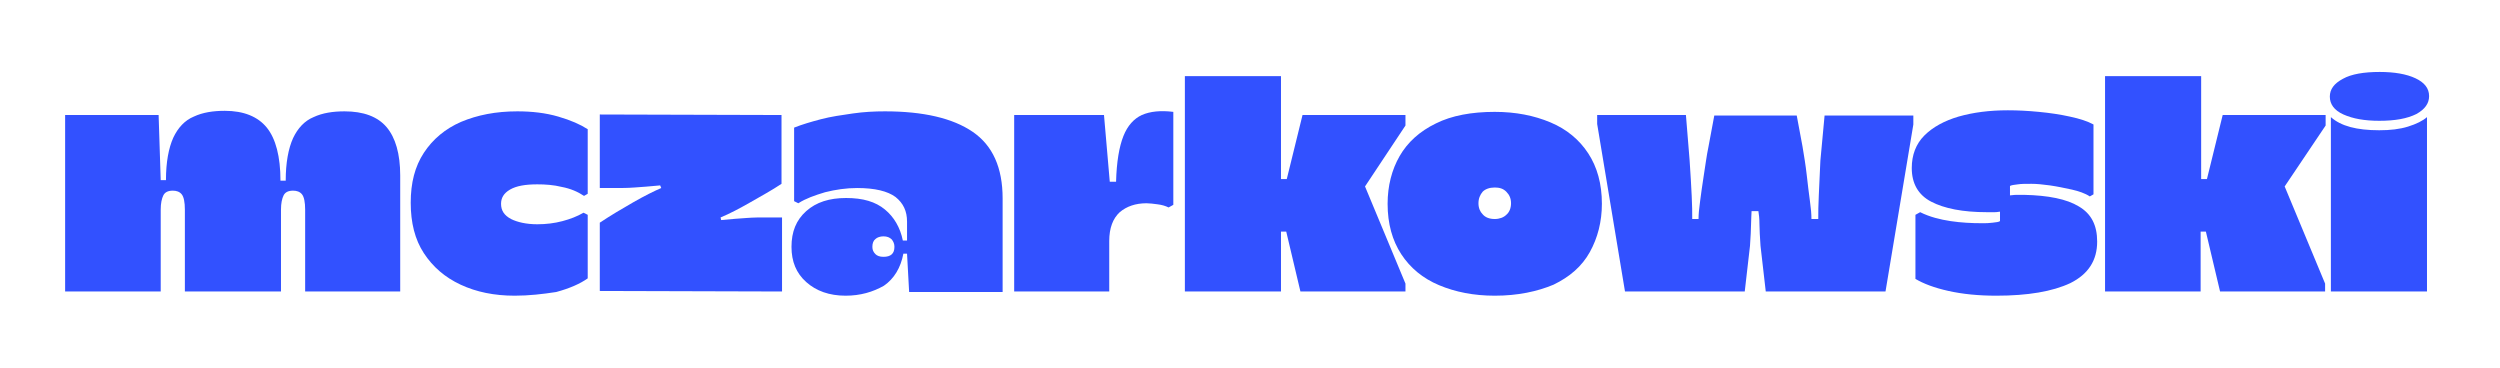
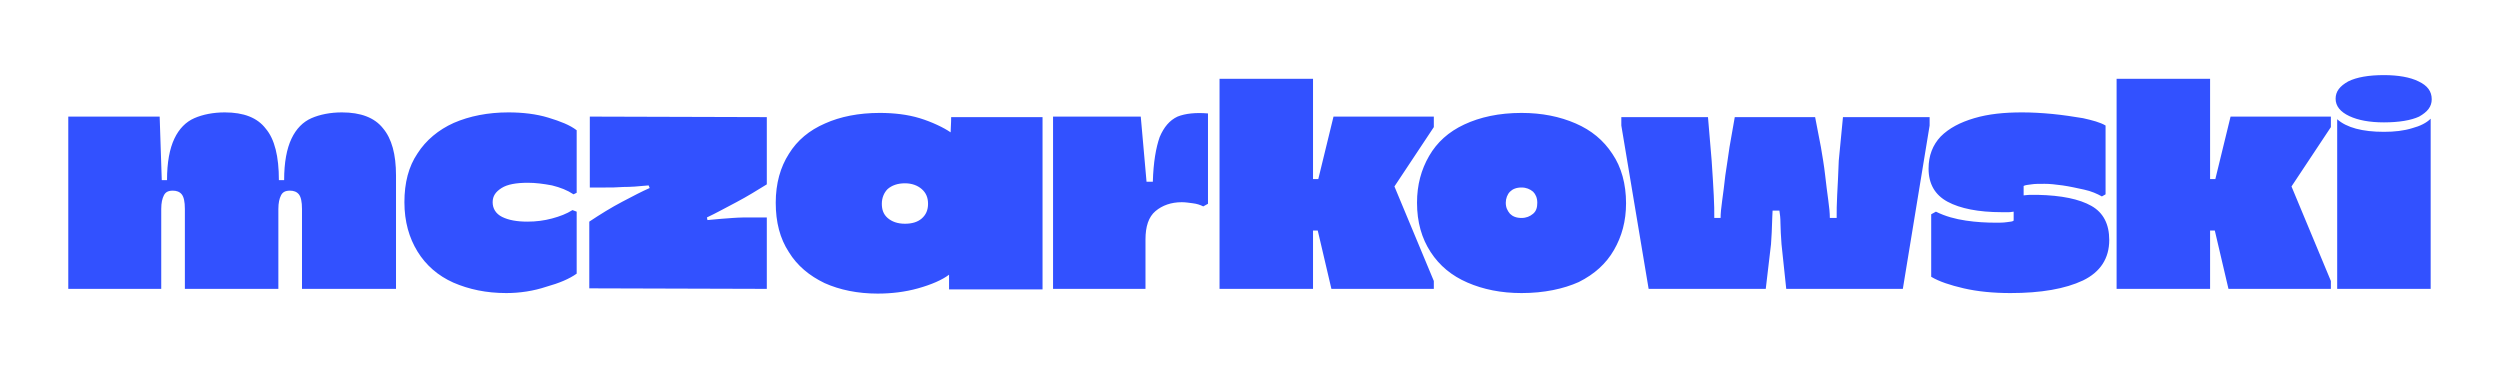
<svg xmlns="http://www.w3.org/2000/svg" version="1.1" id="Layer_1" x="0px" y="0px" viewBox="0 0 476 70" style="enable-background:new 0 0 476 70;" xml:space="preserve">
  <style type="text/css">
	.st0{display:none;fill:#F5F5F5;}
	.st1{display:none;}
	.st2{display:inline;fill:#3251FF;}
- 	.st3{fill:#3251FF;}
- 	.st4{display:inline;fill:#F9F9F9;}
+ 	.st3{display:inline;fill:#F9F9F9;}
+ 	.st4{fill:#3251FF;}
</style>
-   <rect id="Rectangle_43" class="st0" width="476" height="70" />
+   <rect id="Rectangle_43" y="0" class="st0" width="476" height="70" />
  <g class="st1">
    <path class="st2" d="M71,27.3c2.9,2.9,4.3,6.9,4.3,12v22.3h-9.6v-21c0-3-0.8-5.3-2.3-6.8c-1.5-1.6-3.6-2.4-6.2-2.4   c-2.6,0-4.7,0.8-6.2,2.4s-2.3,3.9-2.3,6.8v21h-9.6v-21c0-3-0.8-5.3-2.3-6.8c-1.5-1.6-3.6-2.4-6.2-2.4c-2.7,0-4.8,0.8-6.3,2.4   S22,37.7,22,40.6v21h-9.6v-38H22v4.6c1.2-1.6,2.8-2.9,4.8-3.8c1.9-0.9,4.1-1.4,6.4-1.4c3,0,5.6,0.6,8,1.9c2.3,1.3,4.1,3.1,5.4,5.4   c1.2-2.2,3-4,5.4-5.3s4.9-2,7.7-2C64.4,23,68.1,24.4,71,27.3z" />
    <path class="st2" d="M84.3,32.3c1.6-3,3.8-5.2,6.7-6.9c2.8-1.6,6.1-2.4,9.8-2.4c4.7,0,8.6,1.2,11.7,3.5c3.1,2.4,5.2,5.7,6.2,9.9   h-10.4c-0.5-1.6-1.5-2.9-2.8-3.9c-1.3-0.9-2.9-1.4-4.8-1.4c-2.7,0-4.9,1-6.5,3s-2.4,4.8-2.4,8.5c0,3.6,0.8,6.4,2.4,8.4s3.8,3,6.5,3   c3.9,0,6.4-1.7,7.6-5.2h10.4c-1.1,4.1-3.1,7.4-6.3,9.8c-3.1,2.4-7,3.6-11.7,3.6c-3.7,0-6.9-0.8-9.8-2.4c-2.8-1.6-5.1-3.9-6.7-6.9   s-2.4-6.4-2.4-10.3C81.9,38.7,82.7,35.2,84.3,32.3z" />
    <path class="st2" d="M134.6,53.7h17v7.9h-27.9v-7.8l16.6-22.4h-16.6v-7.9h27.6v7.8L134.6,53.7z" />
    <path class="st2" d="M158.8,32.2c1.5-3,3.6-5.3,6.3-6.9c2.6-1.6,5.6-2.4,8.8-2.4c2.8,0,5.3,0.6,7.5,1.7c2.1,1.1,3.8,2.6,5.1,4.3   v-5.4h9.7v38.1h-9.7V56c-1.2,1.8-2.9,3.3-5.1,4.4c-2.2,1.2-4.7,1.8-7.5,1.8c-3.2,0-6.1-0.8-8.8-2.5c-2.6-1.6-4.7-4-6.3-7   c-1.5-3-2.3-6.4-2.3-10.3C156.5,38.6,157.3,35.2,158.8,32.2z M185.1,36.6c-0.9-1.7-2.2-3-3.7-3.8c-1.6-0.9-3.2-1.3-5-1.3   s-3.4,0.4-4.9,1.3c-1.5,0.9-2.7,2.1-3.7,3.8c-0.9,1.7-1.4,3.7-1.4,5.9c0,2.3,0.5,4.3,1.4,6s2.2,3,3.7,4c1.5,0.9,3.2,1.4,4.9,1.4   c1.8,0,3.5-0.4,5-1.3c1.6-0.9,2.8-2.2,3.7-3.8c0.9-1.7,1.4-3.7,1.4-6C186.4,40.3,186,38.3,185.1,36.6z" />
    <path class="st2" d="M220,24.7c2-1.1,4.3-1.7,6.8-1.7v10.1h-2.5c-3,0-5.3,0.7-6.8,2.1c-1.5,1.4-2.3,3.9-2.3,7.4v19h-9.6v-38h9.6   v5.9C216.4,27.5,218,25.9,220,24.7z" />
    <path class="st2" d="M255.8,61.6l-12.9-16.2v16.2h-9.6V10.8h9.6v28.9l12.8-16.1h12.5l-16.8,19.1l16.9,19h-12.5L255.8,61.6   L255.8,61.6z" />
    <path class="st2" d="M280.4,59.8c-2.9-1.6-5.2-3.9-6.9-6.9c-1.7-3-2.5-6.4-2.5-10.3s0.9-7.3,2.6-10.3s4.1-5.3,7-6.9   c3-1.6,6.3-2.4,10-2.4s7,0.8,10,2.4s5.3,3.9,7,6.9s2.6,6.4,2.6,10.3s-0.9,7.3-2.6,10.3c-1.8,3-4.1,5.3-7.1,6.9   c-3,1.6-6.4,2.4-10.1,2.4C286.7,62.2,283.4,61.4,280.4,59.8z M295.2,52.6c1.5-0.8,2.8-2.1,3.7-3.8c0.9-1.7,1.4-3.8,1.4-6.2   c0-3.6-1-6.4-2.9-8.3c-1.9-1.9-4.2-2.9-7-2.9c-2.7,0-5,1-6.9,2.9c-1.9,1.9-2.8,4.7-2.8,8.3s0.9,6.4,2.7,8.3   c1.8,1.9,4.1,2.9,6.8,2.9C292.1,53.9,293.7,53.4,295.2,52.6z" />
    <path class="st2" d="M370,23.6l-11.1,38.1h-10.4L341.6,35l-6.9,26.6h-10.4l-11.3-38h9.8l6.7,29l7.3-29H347l7.1,28.9l6.7-28.9H370z" />
    <path class="st2" d="M381.4,60.6c-2.5-1.1-4.4-2.6-5.9-4.6c-1.4-1.9-2.2-4.1-2.4-6.4h9.7c0.2,1.5,0.9,2.7,2.2,3.6   c1.3,1,2.8,1.4,4.7,1.4c1.8,0,3.3-0.4,4.3-1.1c1-0.7,1.5-1.7,1.5-2.8c0-1.2-0.6-2.2-1.9-2.8s-3.3-1.3-6-2c-2.8-0.7-5.2-1.4-7-2.1   c-1.8-0.7-3.4-1.9-4.7-3.4c-1.3-1.5-2-3.5-2-6.1c0-2.1,0.6-4,1.8-5.8c1.2-1.7,3-3.1,5.2-4.1c2.3-1,4.9-1.5,8-1.5   c4.5,0,8.2,1.1,10.9,3.4c2.7,2.3,4.2,5.3,4.5,9.2h-9.2c-0.1-1.5-0.8-2.7-1.9-3.6s-2.6-1.3-4.5-1.3c-1.7,0-3.1,0.3-4,1   c-0.9,0.6-1.4,1.5-1.4,2.7c0,1.3,0.6,2.3,1.9,2.9c1.3,0.7,3.3,1.3,6,2s5,1.4,6.8,2.1c1.8,0.7,3.3,1.9,4.6,3.4c1.3,1.5,2,3.6,2,6.1   c0,2.2-0.6,4.2-1.8,5.9c-1.2,1.7-3,3.1-5.2,4.1c-2.3,1-4.9,1.5-7.9,1.5C386.7,62.2,383.9,61.7,381.4,60.6z" />
    <path class="st2" d="M435.2,61.6l-12.9-16.2v16.2h-9.6V10.8h9.6v28.9l12.8-16.1h12.5l-16.8,19.1l16.9,19h-12.5V61.6z" />
    <path class="st2" d="M453.4,17.4c-1.1-1.1-1.7-2.4-1.7-4s0.6-2.9,1.7-4s2.5-1.6,4.2-1.6s3.1,0.5,4.2,1.6s1.7,2.4,1.7,4   s-0.6,2.9-1.7,4s-2.5,1.6-4.2,1.6C456,19,454.6,18.5,453.4,17.4z M462.4,23.6v38.1h-9.6V23.6H462.4z" />
  </g>
-   <g>
+   <g class="st1">
    <path class="st3" d="M12.4,55.5V21.9h17.8l0.4,12.4h1c0-3.4,0.5-6.1,1.4-8.1c0.9-1.9,2.2-3.3,3.9-4c1.7-0.8,3.7-1.1,5.9-1.1   c3.6,0,6.3,1.1,8,3.2s2.6,5.5,2.6,10.1h1c0-3.4,0.5-6.1,1.4-8.1c0.9-1.9,2.2-3.3,3.9-4c1.7-0.8,3.7-1.1,5.9-1.1c3.6,0,6.3,1,8,3   s2.6,5.1,2.6,9.2v22.1H58.1V39.9c0-1.4-0.2-2.4-0.6-2.9c-0.4-0.5-1-0.7-1.7-0.7c-0.9,0-1.5,0.3-1.8,0.9c-0.3,0.6-0.5,1.5-0.5,2.7   v15.6H35.2V39.9c0-1.4-0.2-2.4-0.6-2.9c-0.4-0.5-1-0.7-1.7-0.7c-0.9,0-1.5,0.3-1.8,0.9c-0.3,0.6-0.5,1.5-0.5,2.7v15.6H12.4z" />
    <path class="st3" d="M98,56.3c-3.9,0-7.3-0.7-10.3-2.1c-3-1.4-5.3-3.4-7-6s-2.5-5.8-2.5-9.6c0-3.8,0.8-6.9,2.5-9.5s4.1-4.6,7.1-5.9   c3.1-1.3,6.6-2,10.7-2c2.8,0,5.4,0.3,7.8,1s4.2,1.5,5.6,2.4v12.3l-0.7,0.4c-1.2-0.8-2.6-1.4-4.2-1.7c-1.6-0.4-3.2-0.5-4.7-0.5   c-2.3,0-4,0.3-5.2,1s-1.7,1.6-1.7,2.7c0,1.3,0.6,2.2,1.9,2.9c1.2,0.6,2.9,1,5,1c1.7,0,3.3-0.2,4.8-0.6c1.5-0.4,2.8-0.9,4-1.6   l0.8,0.4V53c-1.4,1-3.4,1.9-6,2.6C103.3,56,100.7,56.3,98,56.3z" />
    <path class="st3" d="M148.8,55.5l-34.6-0.1v-13c2.1-1.4,4.3-2.7,6.4-3.9s3.9-2.1,5.3-2.7l-0.2-0.5c-1.9,0.2-3.6,0.3-4.9,0.4   c-1.3,0.1-2.5,0.1-3.5,0.1s-2.1,0-3.1,0v-14l34.6,0.1V35c-1.8,1.2-3.8,2.3-5.9,3.5c-2.1,1.2-4,2.2-5.7,2.9l0.1,0.5   c1.9-0.2,3.6-0.3,4.9-0.4c1.3-0.1,2.5-0.1,3.6-0.1c1,0,2.1,0,3.1,0v14.1H148.8z" />
    <path class="st3" d="M161,56.3c-3.1,0-5.6-0.9-7.5-2.6c-1.9-1.7-2.8-3.9-2.8-6.7c0-2.9,0.9-5.1,2.8-6.8c1.9-1.7,4.4-2.5,7.6-2.5   c3.2,0,5.6,0.7,7.4,2.2c1.7,1.4,2.9,3.4,3.4,5.9h0.8v-3.6c0-2-0.7-3.5-2.2-4.7c-1.5-1.1-3.9-1.7-7.3-1.7c-2.1,0-4.1,0.3-6.1,0.8   c-2,0.6-3.7,1.2-5.1,2.1l-0.8-0.4v-14c1.5-0.6,3.2-1.1,5.1-1.6c1.9-0.5,4-0.8,6.1-1.1c2.1-0.3,4.1-0.4,6.1-0.4   c7.3,0,12.9,1.3,16.7,3.9s5.7,6.8,5.7,12.7v17.8h-17.8l-0.4-7.3H172c-0.5,2.7-1.8,4.8-3.7,6.1C166.2,55.6,163.8,56.3,161,56.3z    M168.2,48.9c1.4,0,2.1-0.6,2.1-1.9c0-0.6-0.2-1-0.5-1.4c-0.4-0.4-0.9-0.6-1.6-0.6c-0.6,0-1.2,0.2-1.5,0.5   c-0.4,0.3-0.6,0.8-0.6,1.5c0,0.6,0.2,1,0.6,1.4C167,48.7,167.5,48.9,168.2,48.9z" />
    <path class="st3" d="M193.1,55.5V21.9h17.1l1.1,12.7h1.2c0.1-3.8,0.6-6.7,1.4-8.7c0.8-2,2-3.3,3.5-4c1.6-0.7,3.6-0.9,6-0.6V39   l-0.9,0.5c-0.6-0.3-1.3-0.5-2.1-0.6s-1.5-0.2-2.1-0.2c-2.1,0-3.8,0.6-5.1,1.7c-1.3,1.2-2,3-2,5.5v9.6H193.1z" />
    <path class="st3" d="M225.6,55.5v-41h18.3v19.6h1.1l3-12.2h19.6v2l-7.7,11.6l7.7,18.5v1.5h-20l-2.7-11.4h-1v11.4H225.6z" />
    <path class="st3" d="M284.6,56.3c-4,0-7.5-0.7-10.6-2s-5.5-3.3-7.2-5.9c-1.7-2.6-2.6-5.8-2.6-9.6c0-3.4,0.8-6.5,2.3-9.1   s3.8-4.7,6.9-6.2c3-1.5,6.8-2.2,11.2-2.2c4,0,7.5,0.7,10.6,2s5.5,3.3,7.2,5.9s2.6,5.8,2.6,9.6c0,3.4-0.8,6.5-2.3,9.2   s-3.8,4.7-6.9,6.2C292.7,55.5,289,56.3,284.6,56.3z M284.6,41.7c0.9,0,1.7-0.3,2.2-0.8c0.6-0.5,0.9-1.3,0.9-2.2s-0.3-1.6-0.9-2.2   c-0.6-0.6-1.3-0.8-2.2-0.8c-1,0-1.8,0.3-2.3,0.8c-0.5,0.6-0.8,1.3-0.8,2.2s0.3,1.6,0.8,2.1C282.8,41.4,283.6,41.7,284.6,41.7z" />
    <path class="st3" d="M309.4,55.5l-5.3-31.9v-1.7H321l0.7,8.6c0.2,2.7,0.3,5,0.4,6.8s0.1,3.2,0.1,4.4h1.2c0-0.8,0.1-2,0.3-3.4   c0.2-1.4,0.4-3.1,0.7-4.9c0.3-1.8,0.5-3.6,0.9-5.5l1.1-5.9h15.7l1.1,5.9c0.3,1.8,0.6,3.6,0.8,5.4c0.2,1.8,0.4,3.4,0.6,4.9   c0.2,1.4,0.3,2.6,0.3,3.5h1.3c0-1.2,0-2.7,0.1-4.5s0.2-4,0.3-6.6l0.8-8.6h16.9v1.7L359,55.5h-22.8l-1-8.7c-0.1-1.7-0.2-3-0.2-4.1   s-0.1-1.9-0.2-2.5h-1.3c0,0.6-0.1,1.4-0.1,2.5s-0.1,2.4-0.2,4.1l-1,8.7H309.4z" />
    <path class="st3" d="M380.1,56.3c-3.4,0-6.4-0.3-9.1-0.9c-2.7-0.6-4.8-1.4-6.3-2.3V40.9l0.9-0.5c1.8,0.9,3.8,1.4,5.8,1.7   s4,0.4,6,0.4c0.7,0,1.3,0,2-0.1s1.1-0.1,1.4-0.3v-1.8c-0.2,0-0.5,0.1-1,0.1c-0.4,0-0.9,0-1.5,0c-4.6,0-8.1-0.7-10.6-2   S364,34.9,364,32c0-2.5,0.8-4.6,2.4-6.2s3.8-2.8,6.5-3.6c2.8-0.8,5.9-1.2,9.4-1.2c1.9,0,3.8,0.1,5.9,0.3c2.1,0.2,4.1,0.5,5.9,0.9   c1.9,0.4,3.4,0.9,4.5,1.5V37l-0.7,0.4c-0.9-0.6-2.1-1-3.4-1.3c-1.4-0.3-2.8-0.6-4.2-0.8c-1.4-0.2-2.6-0.3-3.5-0.3   c-1.1,0-2,0-2.6,0.1s-1.1,0.1-1.5,0.3v1.8c0.7-0.1,1.2-0.1,1.5-0.1c0.4,0,0.8,0,1.2,0c4.6,0.1,8.1,0.8,10.4,2.2   c2.4,1.4,3.5,3.6,3.5,6.7c0,3.6-1.7,6.2-5.1,7.9C390.8,55.5,386.1,56.3,380.1,56.3z" />
    <path class="st3" d="M400.8,55.5v-41h18.3v19.6h1.1l3-12.2h19.6v2L435,35.5l7.7,18.5v1.5h-20L420,44.1h-1v11.4H400.8z" />
    <path class="st3" d="M453,23c-2.8,0-5-0.4-6.8-1.2c-1.8-0.8-2.6-2-2.6-3.4s0.8-2.5,2.5-3.4c1.6-0.9,4-1.3,7-1.3   c2.8,0,5.1,0.4,6.8,1.2c1.7,0.8,2.6,1.9,2.6,3.4c0,1.4-0.8,2.5-2.4,3.4C458.3,22.6,456,23,453,23z M443.8,55.5V22.3   c1.9,1.7,4.9,2.5,9.2,2.5c2.1,0,3.9-0.2,5.5-0.7s2.8-1.1,3.6-1.8v33.2H443.8z" />
  </g>
-   <g class="st1">
-     <path class="st4" d="M12.4,55.5V21.9h17.8l0.4,12.4h1c0-3.4,0.5-6.1,1.4-8.1c0.9-1.9,2.2-3.3,3.9-4c1.7-0.8,3.7-1.1,5.9-1.1   c3.6,0,6.3,1.1,8,3.2s2.6,5.5,2.6,10.1h1c0-3.4,0.5-6.1,1.4-8.1c0.9-1.9,2.2-3.3,3.9-4c1.7-0.8,3.7-1.1,5.9-1.1c3.6,0,6.3,1,8,3   s2.6,5.1,2.6,9.2v22.1H58.1V39.9c0-1.4-0.2-2.4-0.6-2.9c-0.4-0.5-1-0.7-1.7-0.7c-0.9,0-1.5,0.3-1.8,0.9c-0.3,0.6-0.5,1.5-0.5,2.7   v15.6H35.2V39.9c0-1.4-0.2-2.4-0.6-2.9c-0.4-0.5-1-0.7-1.7-0.7c-0.9,0-1.5,0.3-1.8,0.9c-0.3,0.6-0.5,1.5-0.5,2.7v15.6H12.4z" />
-     <path class="st4" d="M98,56.3c-3.9,0-7.3-0.7-10.3-2.1c-3-1.4-5.3-3.4-7-6s-2.5-5.8-2.5-9.6c0-3.8,0.8-6.9,2.5-9.5s4.1-4.6,7.1-5.9   c3.1-1.3,6.6-2,10.7-2c2.8,0,5.4,0.3,7.8,1s4.2,1.5,5.6,2.4v12.3l-0.7,0.4c-1.2-0.8-2.6-1.4-4.2-1.7c-1.6-0.4-3.2-0.5-4.7-0.5   c-2.3,0-4,0.3-5.2,1s-1.7,1.6-1.7,2.7c0,1.3,0.6,2.2,1.9,2.9c1.2,0.6,2.9,1,5,1c1.7,0,3.3-0.2,4.8-0.6c1.5-0.4,2.8-0.9,4-1.6   l0.8,0.4V53c-1.4,1-3.4,1.9-6,2.6C103.3,56,100.7,56.3,98,56.3z" />
-     <path class="st4" d="M148.8,55.5l-34.6-0.1v-13c2.1-1.4,4.3-2.7,6.4-3.9s3.9-2.1,5.3-2.7l-0.2-0.5c-1.9,0.2-3.6,0.3-4.9,0.4   c-1.3,0.1-2.5,0.1-3.5,0.1s-2.1,0-3.1,0v-14l34.6,0.1V35c-1.8,1.2-3.8,2.3-5.9,3.5c-2.1,1.2-4,2.2-5.7,2.9l0.1,0.5   c1.9-0.2,3.6-0.3,4.9-0.4c1.3-0.1,2.5-0.1,3.6-0.1c1,0,2.1,0,3.1,0v14.1H148.8z" />
-     <path class="st4" d="M161,56.3c-3.1,0-5.6-0.9-7.5-2.6c-1.9-1.7-2.8-3.9-2.8-6.7c0-2.9,0.9-5.1,2.8-6.8c1.9-1.7,4.4-2.5,7.6-2.5   c3.2,0,5.6,0.7,7.4,2.2c1.7,1.4,2.9,3.4,3.4,5.9h0.8v-3.6c0-2-0.7-3.5-2.2-4.7c-1.5-1.1-3.9-1.7-7.3-1.7c-2.1,0-4.1,0.3-6.1,0.8   c-2,0.6-3.7,1.2-5.1,2.1l-0.8-0.4v-14c1.5-0.6,3.2-1.1,5.1-1.6c1.9-0.5,4-0.8,6.1-1.1c2.1-0.3,4.1-0.4,6.1-0.4   c7.3,0,12.9,1.3,16.7,3.9s5.7,6.8,5.7,12.7v17.8h-17.8l-0.4-7.3H172c-0.5,2.7-1.8,4.8-3.7,6.1C166.2,55.6,163.8,56.3,161,56.3z    M168.2,48.9c1.4,0,2.1-0.6,2.1-1.9c0-0.6-0.2-1-0.5-1.4c-0.4-0.4-0.9-0.6-1.6-0.6c-0.6,0-1.2,0.2-1.5,0.5   c-0.4,0.3-0.6,0.8-0.6,1.5c0,0.6,0.2,1,0.6,1.4C167,48.7,167.5,48.9,168.2,48.9z" />
-     <path class="st4" d="M193.1,55.5V21.9h17.1l1.1,12.7h1.2c0.1-3.8,0.6-6.7,1.4-8.7c0.8-2,2-3.3,3.5-4c1.6-0.7,3.6-0.9,6-0.6V39   l-0.9,0.5c-0.6-0.3-1.3-0.5-2.1-0.6s-1.5-0.2-2.1-0.2c-2.1,0-3.8,0.6-5.1,1.7c-1.3,1.2-2,3-2,5.5v9.6H193.1z" />
-     <path class="st4" d="M225.6,55.5v-41h18.3v19.6h1.1l3-12.2h19.6v2l-7.7,11.6l7.7,18.5v1.5h-20l-2.7-11.4h-1v11.4H225.6z" />
-     <path class="st4" d="M284.6,56.3c-4,0-7.5-0.7-10.6-2s-5.5-3.3-7.2-5.9c-1.7-2.6-2.6-5.8-2.6-9.6c0-3.4,0.8-6.5,2.3-9.1   s3.8-4.7,6.9-6.2c3-1.5,6.8-2.2,11.2-2.2c4,0,7.5,0.7,10.6,2s5.5,3.3,7.2,5.9s2.6,5.8,2.6,9.6c0,3.4-0.8,6.5-2.3,9.2   s-3.8,4.7-6.9,6.2C292.7,55.5,289,56.3,284.6,56.3z M284.6,41.7c0.9,0,1.7-0.3,2.2-0.8c0.6-0.5,0.9-1.3,0.9-2.2s-0.3-1.6-0.9-2.2   c-0.6-0.6-1.3-0.8-2.2-0.8c-1,0-1.8,0.3-2.3,0.8c-0.5,0.6-0.8,1.3-0.8,2.2s0.3,1.6,0.8,2.1C282.8,41.4,283.6,41.7,284.6,41.7z" />
-     <path class="st4" d="M309.4,55.5l-5.3-31.9v-1.7H321l0.7,8.6c0.2,2.7,0.3,5,0.4,6.8s0.1,3.2,0.1,4.4h1.2c0-0.8,0.1-2,0.3-3.4   c0.2-1.4,0.4-3.1,0.7-4.9c0.3-1.8,0.5-3.6,0.9-5.5l1.1-5.9h15.7l1.1,5.9c0.3,1.8,0.6,3.6,0.8,5.4c0.2,1.8,0.4,3.4,0.6,4.9   c0.2,1.4,0.3,2.6,0.3,3.5h1.3c0-1.2,0-2.7,0.1-4.5s0.2-4,0.3-6.6l0.8-8.6h16.9v1.7L359,55.5h-22.8l-1-8.7c-0.1-1.7-0.2-3-0.2-4.1   s-0.1-1.9-0.2-2.5h-1.3c0,0.6-0.1,1.4-0.1,2.5s-0.1,2.4-0.2,4.1l-1,8.7H309.4z" />
-     <path class="st4" d="M380.1,56.3c-3.4,0-6.4-0.3-9.1-0.9c-2.7-0.6-4.8-1.4-6.3-2.3V40.9l0.9-0.5c1.8,0.9,3.8,1.4,5.8,1.7   s4,0.4,6,0.4c0.7,0,1.3,0,2-0.1s1.1-0.1,1.4-0.3v-1.8c-0.2,0-0.5,0.1-1,0.1c-0.4,0-0.9,0-1.5,0c-4.6,0-8.1-0.7-10.6-2   S364,34.9,364,32c0-2.5,0.8-4.6,2.4-6.2s3.8-2.8,6.5-3.6c2.8-0.8,5.9-1.2,9.4-1.2c1.9,0,3.8,0.1,5.9,0.3c2.1,0.2,4.1,0.5,5.9,0.9   c1.9,0.4,3.4,0.9,4.5,1.5V37l-0.7,0.4c-0.9-0.6-2.1-1-3.4-1.3c-1.4-0.3-2.8-0.6-4.2-0.8c-1.4-0.2-2.6-0.3-3.5-0.3   c-1.1,0-2,0-2.6,0.1s-1.1,0.1-1.5,0.3v1.8c0.7-0.1,1.2-0.1,1.5-0.1c0.4,0,0.8,0,1.2,0c4.6,0.1,8.1,0.8,10.4,2.2   c2.4,1.4,3.5,3.6,3.5,6.7c0,3.6-1.7,6.2-5.1,7.9C390.8,55.5,386.1,56.3,380.1,56.3z" />
-     <path class="st4" d="M400.8,55.5v-41h18.3v19.6h1.1l3-12.2h19.6v2L435,35.5l7.7,18.5v1.5h-20L420,44.1h-1v11.4H400.8z" />
-     <path class="st4" d="M453,23c-2.8,0-5-0.4-6.8-1.2c-1.8-0.8-2.6-2-2.6-3.4s0.8-2.5,2.5-3.4c1.6-0.9,4-1.3,7-1.3   c2.8,0,5.1,0.4,6.8,1.2c1.7,0.8,2.6,1.9,2.6,3.4c0,1.4-0.8,2.5-2.4,3.4C458.3,22.6,456,23,453,23z M443.8,55.5V22.3   c1.9,1.7,4.9,2.5,9.2,2.5c2.1,0,3.9-0.2,5.5-0.7s2.8-1.1,3.6-1.8v33.2H443.8z" />
-   </g>
+   <path class="st4" d="M200.5,55V22.2h16.7l1.1,12.4h1.2c0.1-3.7,0.6-6.5,1.3-8.5c0.8-1.9,1.9-3.2,3.4-3.9c1.5-0.6,3.5-0.8,5.8-0.6  v17.2l-0.9,0.5c-0.6-0.3-1.2-0.5-2-0.6c-0.8-0.1-1.4-0.2-2.1-0.2c-2,0-3.7,0.6-5,1.7c-1.3,1.1-1.9,2.9-1.9,5.4V55H200.5z M232.2,55  V15H250v19.1h1l2.9-11.9H273v2l-7.5,11.3l7.5,18V55h-19.5l-2.6-11.1H250V55H232.2z M289.7,55.8c-3.9,0-7.3-0.7-10.3-2  c-3-1.3-5.3-3.2-7-5.8c-1.7-2.6-2.6-5.7-2.6-9.4c0-3.4,0.8-6.3,2.3-8.9c1.5-2.6,3.7-4.6,6.7-6c3-1.4,6.6-2.2,10.9-2.2  c3.9,0,7.3,0.7,10.3,2c3,1.3,5.3,3.2,7,5.8c1.7,2.5,2.6,5.7,2.6,9.4c0,3.4-0.8,6.3-2.3,8.9c-1.5,2.6-3.7,4.6-6.7,6.1  C297.7,55,294,55.8,289.7,55.8z M289.7,41.5c0.9,0,1.6-0.3,2.2-0.8c0.6-0.5,0.8-1.2,0.8-2.1c0-0.9-0.3-1.6-0.8-2.1  c-0.6-0.5-1.3-0.8-2.2-0.8c-1,0-1.7,0.3-2.2,0.8c-0.5,0.5-0.8,1.3-0.8,2.1c0,0.9,0.3,1.5,0.8,2.1C288,41.2,288.7,41.5,289.7,41.5z   M313.9,55l-5.2-31.1v-1.6h16.5l0.7,8.3c0.2,2.7,0.3,4.9,0.4,6.6c0.1,1.7,0.1,3.1,0.1,4.3h1.2c0-0.8,0.1-1.9,0.3-3.3  c0.2-1.4,0.4-3,0.6-4.8c0.3-1.8,0.5-3.5,0.8-5.4l1-5.7h15.3l1.1,5.7c0.3,1.8,0.6,3.5,0.8,5.3c0.2,1.8,0.4,3.3,0.6,4.8  c0.2,1.4,0.3,2.5,0.3,3.4h1.3c0-1.2,0-2.7,0.1-4.4c0.1-1.7,0.2-3.9,0.3-6.5l0.8-8.3h16.5v1.6L362.3,55h-22.2l-0.9-8.5  c-0.1-1.6-0.2-2.9-0.2-4c0-1-0.1-1.8-0.2-2.4h-1.3c0,0.6-0.1,1.4-0.1,2.4c0,1-0.1,2.3-0.2,4l-1,8.5H313.9z M382.8,55.8  c-3.3,0-6.3-0.3-8.9-0.9c-2.6-0.6-4.7-1.3-6.2-2.2V40.8l0.9-0.5c1.8,0.9,3.7,1.4,5.7,1.7c2,0.3,3.9,0.4,5.8,0.4c0.7,0,1.3,0,2-0.1  c0.7-0.1,1.1-0.1,1.3-0.3v-1.7c-0.2,0-0.5,0.1-0.9,0.1c-0.4,0-0.9,0-1.4,0c-4.4,0-7.9-0.7-10.3-2c-2.4-1.3-3.6-3.4-3.6-6.3  c0-2.5,0.8-4.5,2.3-6.1c1.6-1.6,3.7-2.7,6.4-3.5c2.7-0.8,5.7-1.1,9.1-1.1c1.8,0,3.7,0.1,5.8,0.3c2,0.2,4,0.5,5.8,0.8  c1.8,0.4,3.3,0.8,4.3,1.4V37l-0.7,0.4c-0.9-0.5-2-1-3.4-1.3c-1.4-0.3-2.7-0.6-4.1-0.8c-1.4-0.2-2.5-0.3-3.4-0.3  c-1.1,0-1.9,0-2.5,0.1c-0.6,0.1-1.1,0.1-1.5,0.3v1.8c0.7-0.1,1.2-0.1,1.5-0.1c0.3,0,0.7,0,1.2,0c4.5,0.1,7.9,0.8,10.2,2.1  c2.3,1.3,3.4,3.5,3.4,6.5c0,3.5-1.7,6.1-5,7.7C393.2,55,388.6,55.8,382.8,55.8z M403,55V15h17.8v19.1h1l2.9-11.9h19.1v2l-7.5,11.3  l7.5,18V55h-19.5l-2.6-11.1h-0.9V55H403z M453.9,23.3c-2.7,0-4.9-0.4-6.6-1.2c-1.7-0.8-2.6-1.9-2.6-3.3c0-1.4,0.8-2.4,2.4-3.3  c1.6-0.8,3.9-1.2,6.8-1.2c2.7,0,5,0.4,6.6,1.2c1.7,0.8,2.5,1.9,2.5,3.4c0,1.4-0.8,2.4-2.4,3.3C459.1,22.9,456.8,23.3,453.9,23.3z   M445,55V22.7c1.8,1.6,4.8,2.4,8.9,2.4c2,0,3.8-0.2,5.4-0.7c1.5-0.4,2.7-1,3.5-1.8V55H445z M13,55V22.2h17.4l0.4,12.1h1  c0-3.4,0.5-6,1.4-7.9c0.9-1.9,2.2-3.2,3.8-3.9c1.6-0.7,3.6-1.1,5.8-1.1c3.6,0,6.2,1,7.8,3.1c1.7,2,2.5,5.3,2.5,9.8h1  c0-3.4,0.5-6,1.4-7.9c0.9-1.9,2.2-3.2,3.8-3.9c1.6-0.7,3.6-1.1,5.8-1.1c3.6,0,6.2,1,7.8,3c1.7,2,2.5,5,2.5,9V55H57.5V39.8  c0-1.4-0.2-2.3-0.6-2.8c-0.4-0.5-1-0.7-1.7-0.7c-0.9,0-1.4,0.3-1.7,0.9c-0.3,0.6-0.5,1.4-0.5,2.6V55H35.2V39.8  c0-1.4-0.2-2.3-0.6-2.8c-0.4-0.5-1-0.7-1.7-0.7c-0.9,0-1.4,0.3-1.7,0.9c-0.3,0.6-0.5,1.4-0.5,2.6V55H13z M96.4,55.8  c-3.8,0-7.1-0.7-10.1-2c-2.9-1.3-5.2-3.3-6.8-5.9c-1.6-2.6-2.5-5.7-2.5-9.4c0-3.7,0.8-6.8,2.5-9.3c1.6-2.5,4-4.5,6.9-5.8  c3-1.3,6.5-2,10.4-2c2.7,0,5.3,0.3,7.6,1c2.3,0.7,4.1,1.4,5.4,2.4v11.9l-0.6,0.3c-1.2-0.8-2.5-1.3-4.1-1.7c-1.6-0.3-3.1-0.5-4.6-0.5  c-2.2,0-3.9,0.3-5,1c-1.1,0.7-1.7,1.5-1.7,2.7c0,1.2,0.6,2.2,1.8,2.8c1.2,0.6,2.8,0.9,4.8,0.9c1.7,0,3.2-0.2,4.7-0.6  c1.5-0.4,2.8-0.9,3.9-1.6l0.8,0.3v11.8c-1.4,1-3.3,1.8-5.8,2.5C101.6,55.4,99,55.8,96.4,55.8z M145.9,55l-33.7-0.1V42.2  c2.1-1.4,4.2-2.7,6.3-3.8c2.1-1.1,3.8-2,5.2-2.6l-0.2-0.5c-1.9,0.2-3.5,0.3-4.8,0.3c-1.3,0.1-2.4,0.1-3.4,0.1c-1,0-2,0-3,0V22.2  l33.7,0.1v12.8c-1.8,1.1-3.7,2.3-5.8,3.4c-2.1,1.1-3.9,2.1-5.6,2.9l0.1,0.5c1.9-0.2,3.5-0.3,4.8-0.4c1.3-0.1,2.5-0.1,3.5-0.1  c1,0,2,0,3,0V55z M181.1,22.3c0,0,0,1.2-0.1,2.9c-1.3-0.9-3.6-2-5.9-2.7c-2.3-0.7-4.9-1-7.6-1c-4,0-7.5,0.7-10.4,2  c-3,1.3-5.3,3.2-6.9,5.8c-1.6,2.5-2.5,5.6-2.5,9.3c0,3.7,0.8,6.8,2.5,9.4c1.6,2.6,3.9,4.5,6.8,5.9c2.9,1.3,6.3,2,10.1,2  c2.6,0,5.2-0.3,7.7-1c2.5-0.7,4.6-1.6,5.9-2.6c0,1.7,0,2.8,0,2.8h17.8V22.3H181.1z M175.5,41.6c-0.8,0.7-1.9,1-3.2,1  c-1.4,0-2.5-0.4-3.3-1.1c-0.8-0.7-1.1-1.6-1.1-2.7c0-1.1,0.4-2.1,1.1-2.8c0.8-0.7,1.9-1.1,3.3-1.1c1.3,0,2.4,0.4,3.2,1.1  c0.8,0.7,1.2,1.6,1.2,2.8C176.7,40,176.3,40.9,175.5,41.6z" />
</svg>
